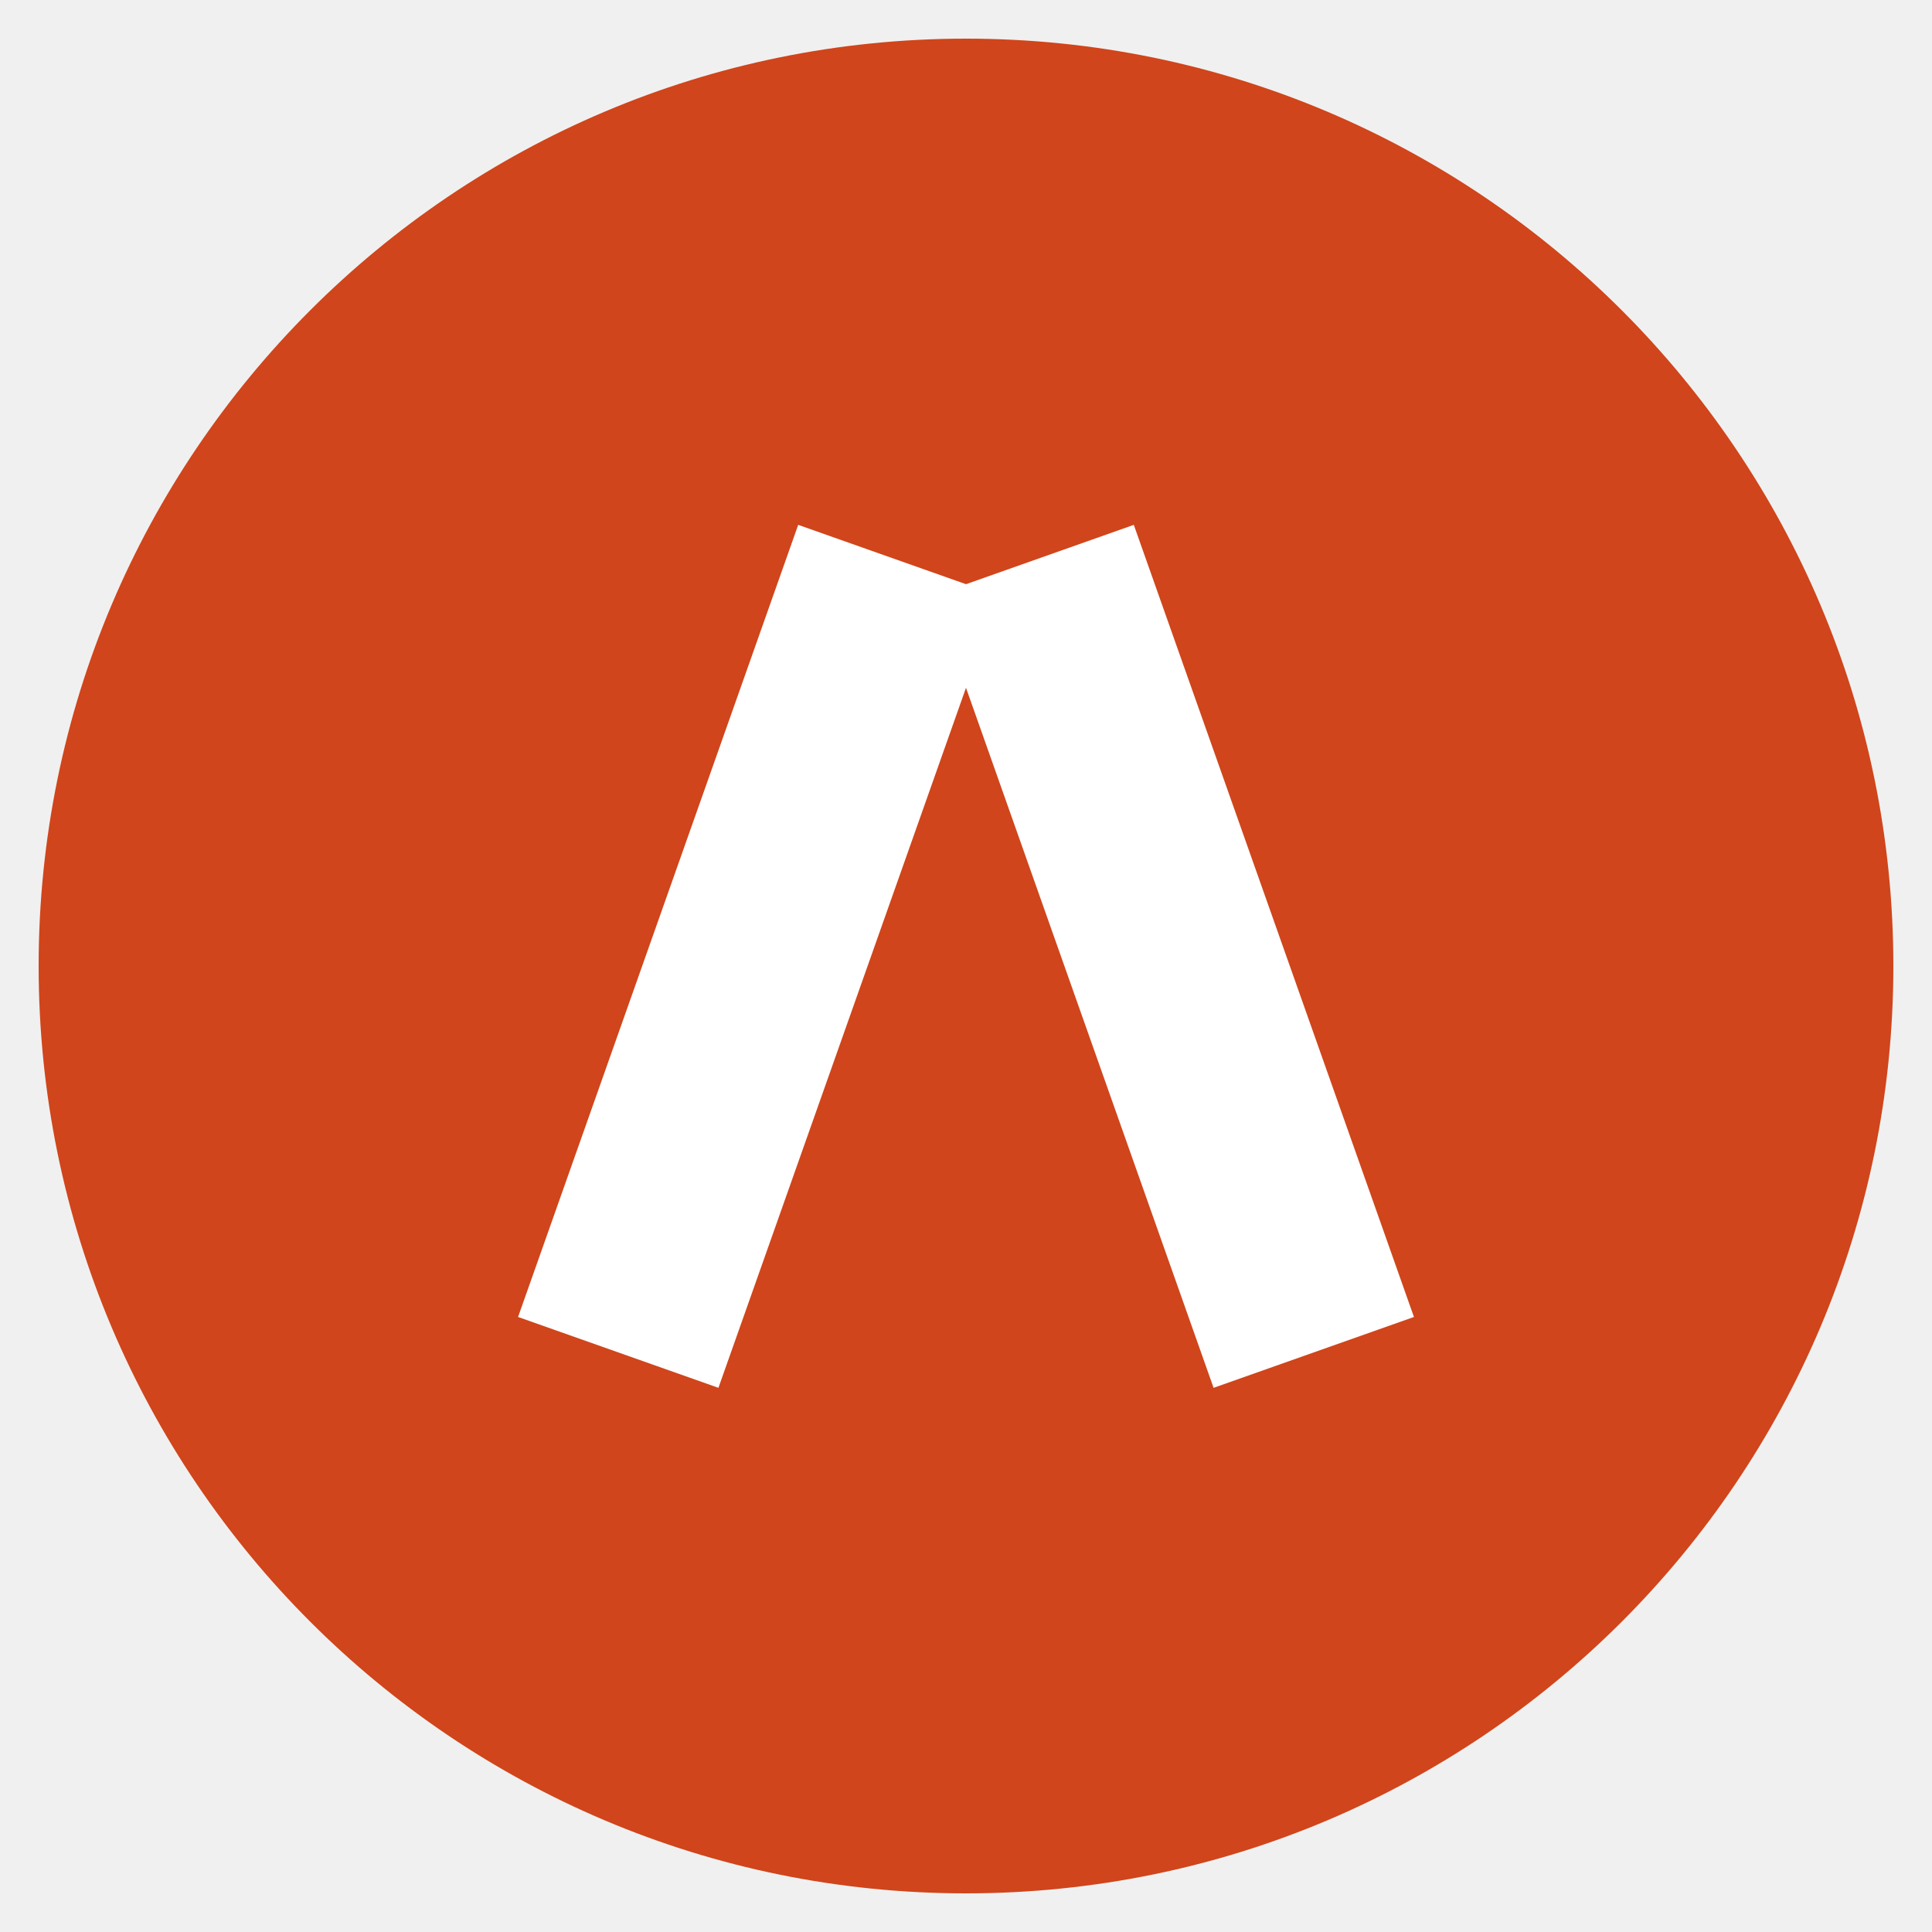
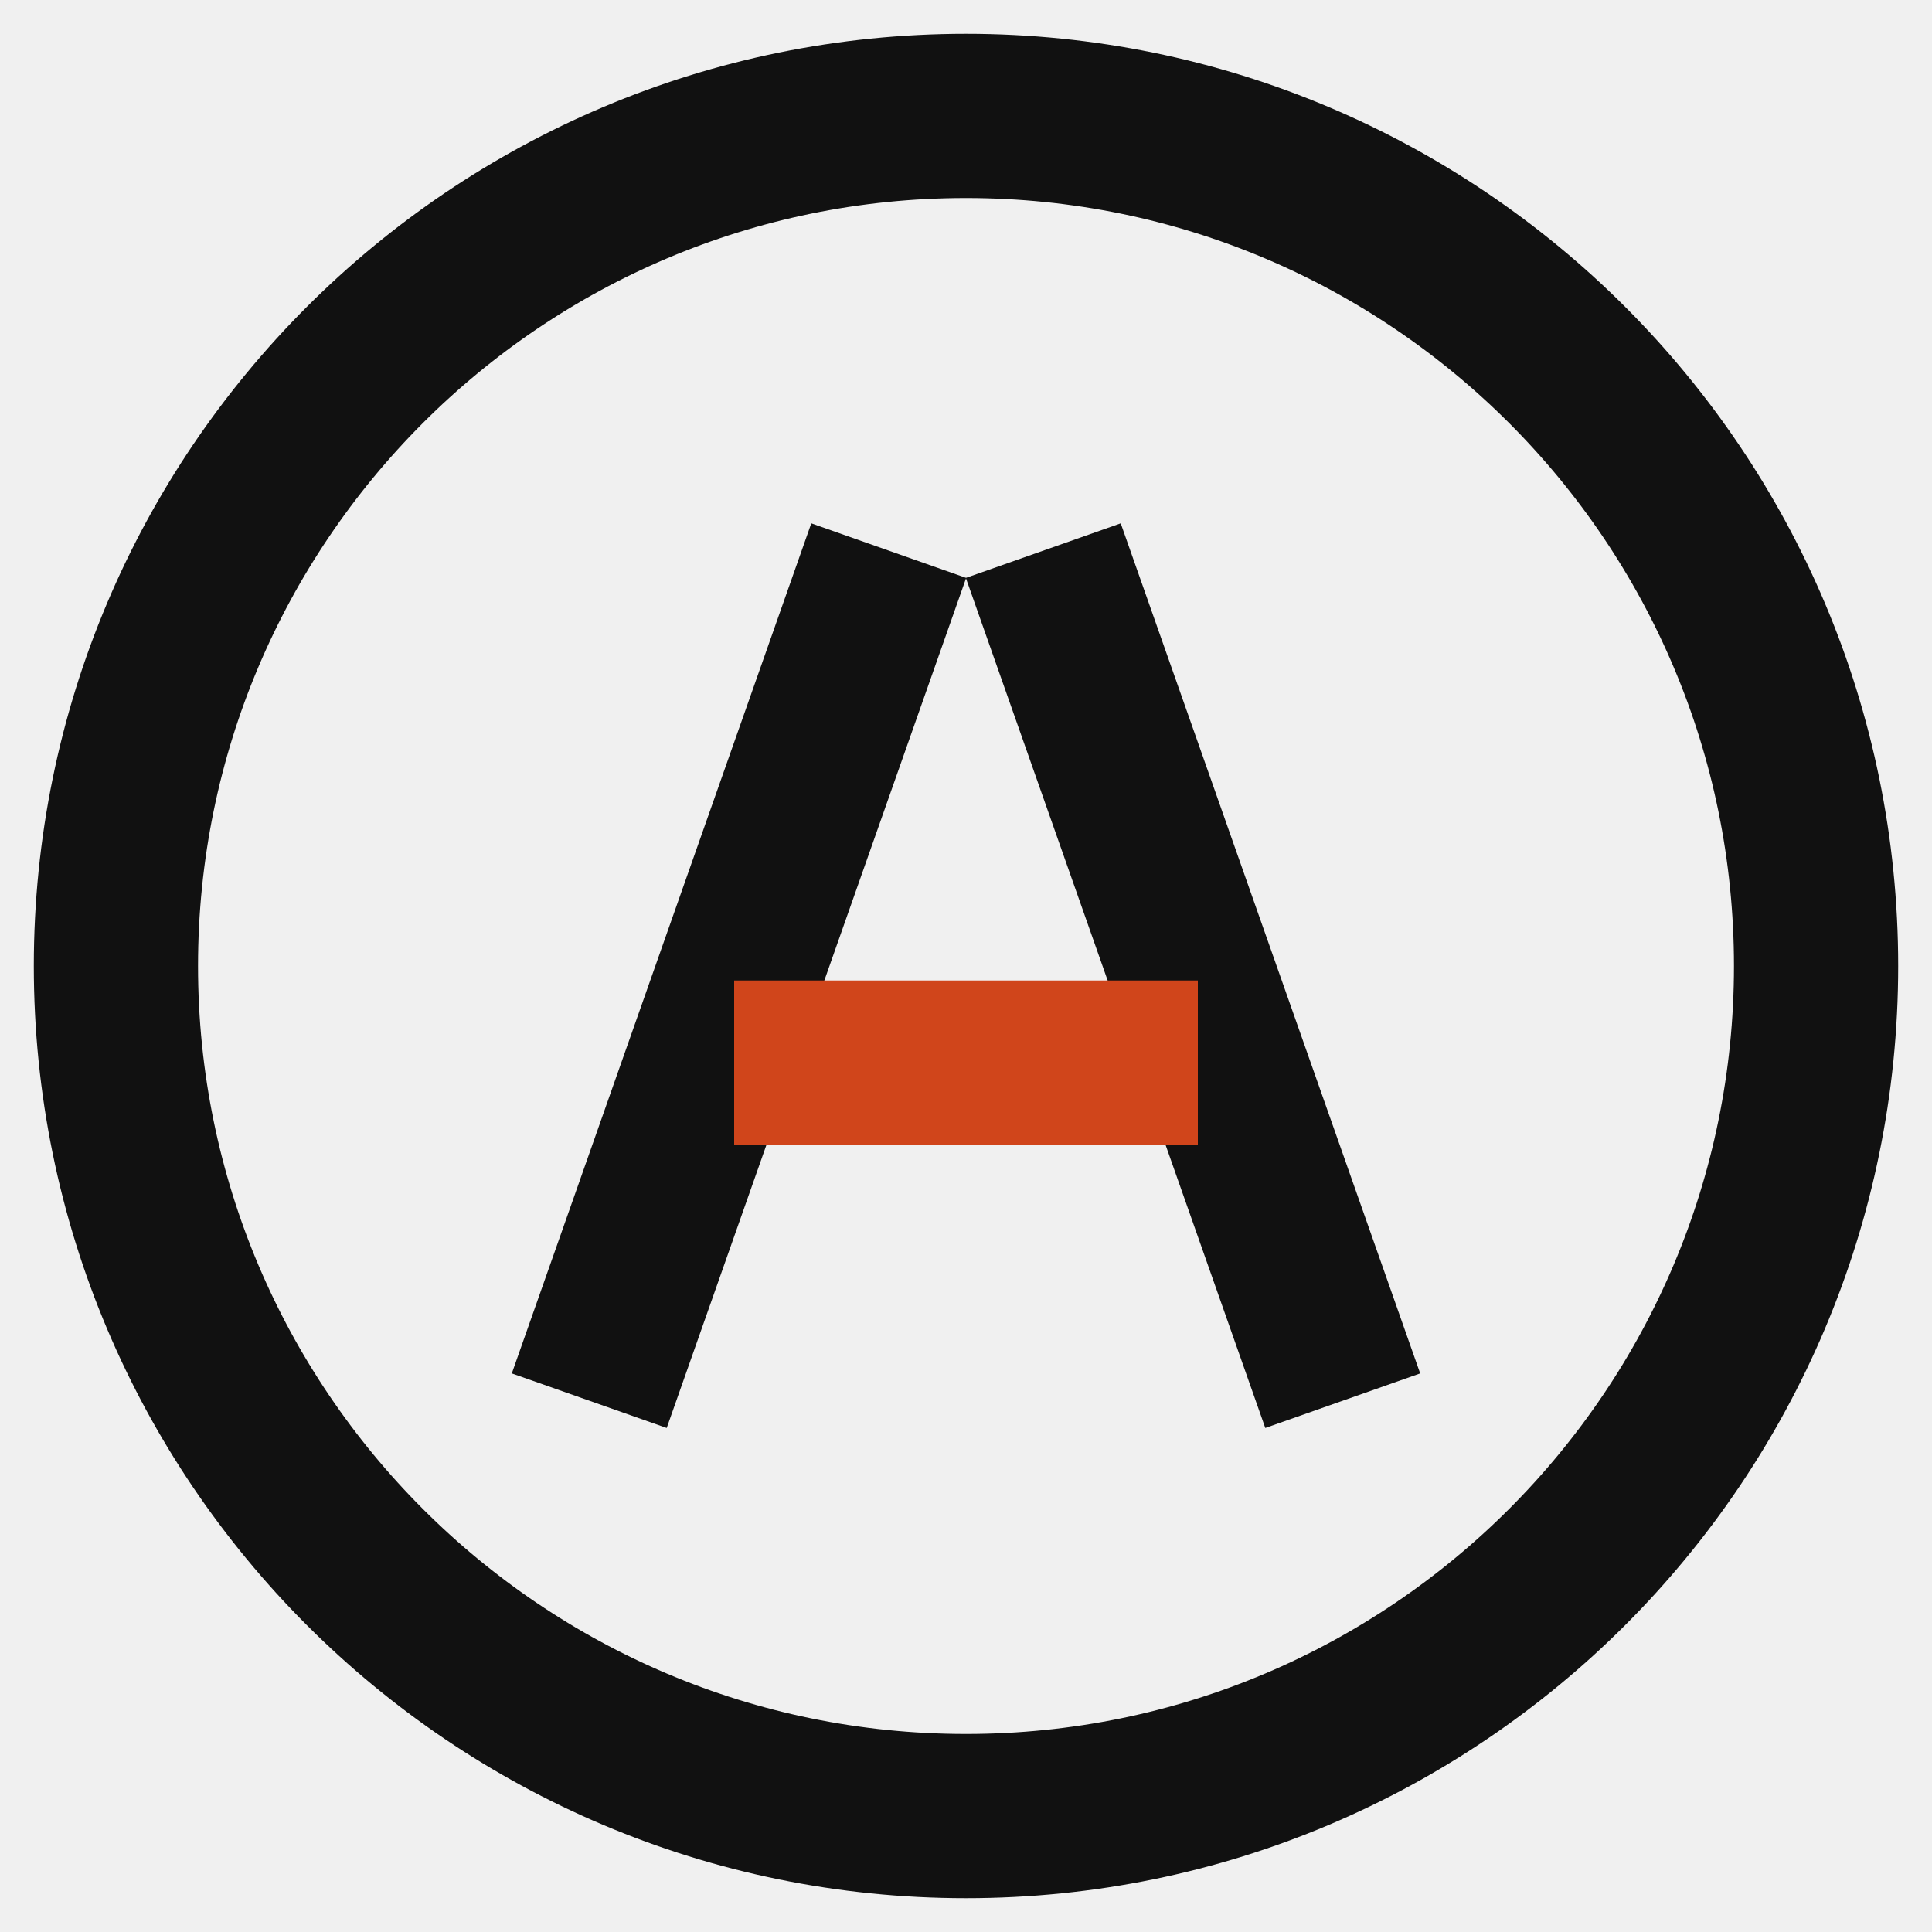
<svg xmlns="http://www.w3.org/2000/svg" viewBox="0 0 200 200" width="200" height="200">
-   <circle cx="100" cy="100" r="96" fill="#D0451B" />
-   <g stroke="#FFFFFF" stroke-width="22" stroke-linecap="butt">
-     <line x1="64" y1="140" x2="93" y2="58" />
-     <line x1="136" y1="140" x2="107" y2="58" />
+   <circle cx="100" cy="100" r="88" fill="none" stroke="#111111" stroke-width="17" />
+   <g stroke="#111111" stroke-width="17" stroke-linecap="butt">
+     <line x1="61" y1="145" x2="92" y2="57" />
+     <line x1="139" y1="145" x2="108" y2="57" />
  </g>
+   <line x1="76" y1="110" x2="124" y2="110" stroke="#D0451B" stroke-width="17" />
</svg>
